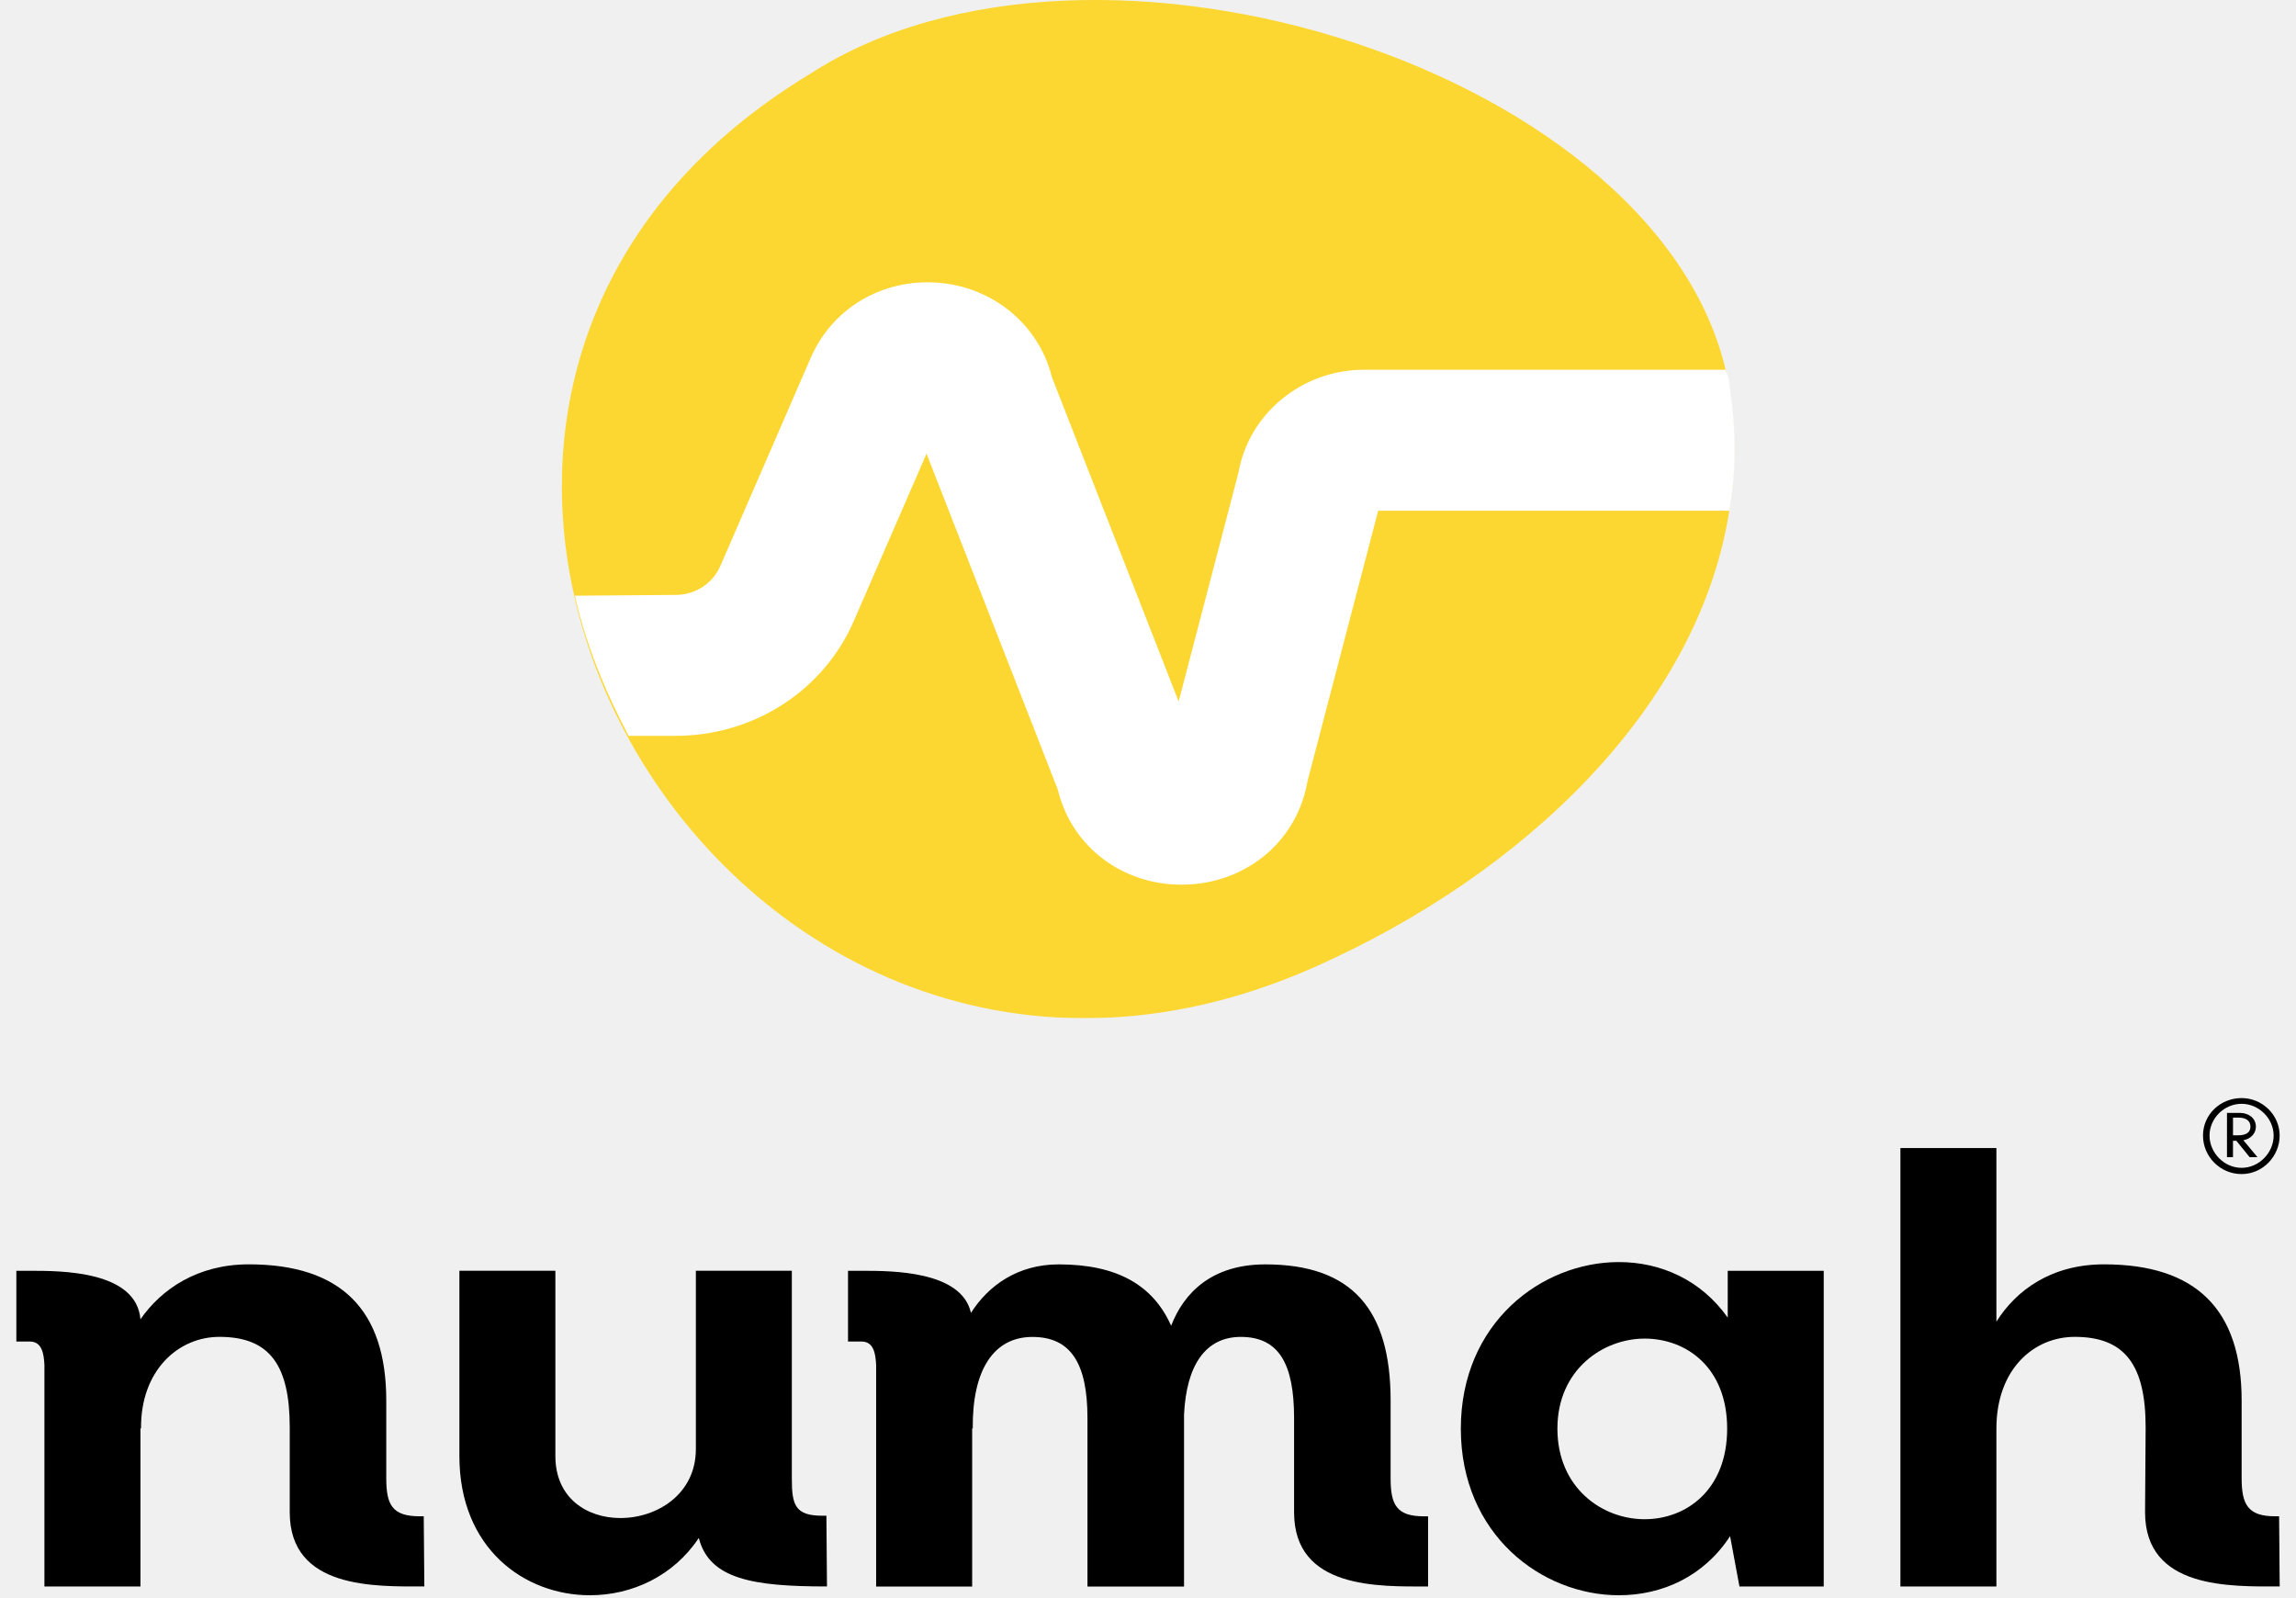
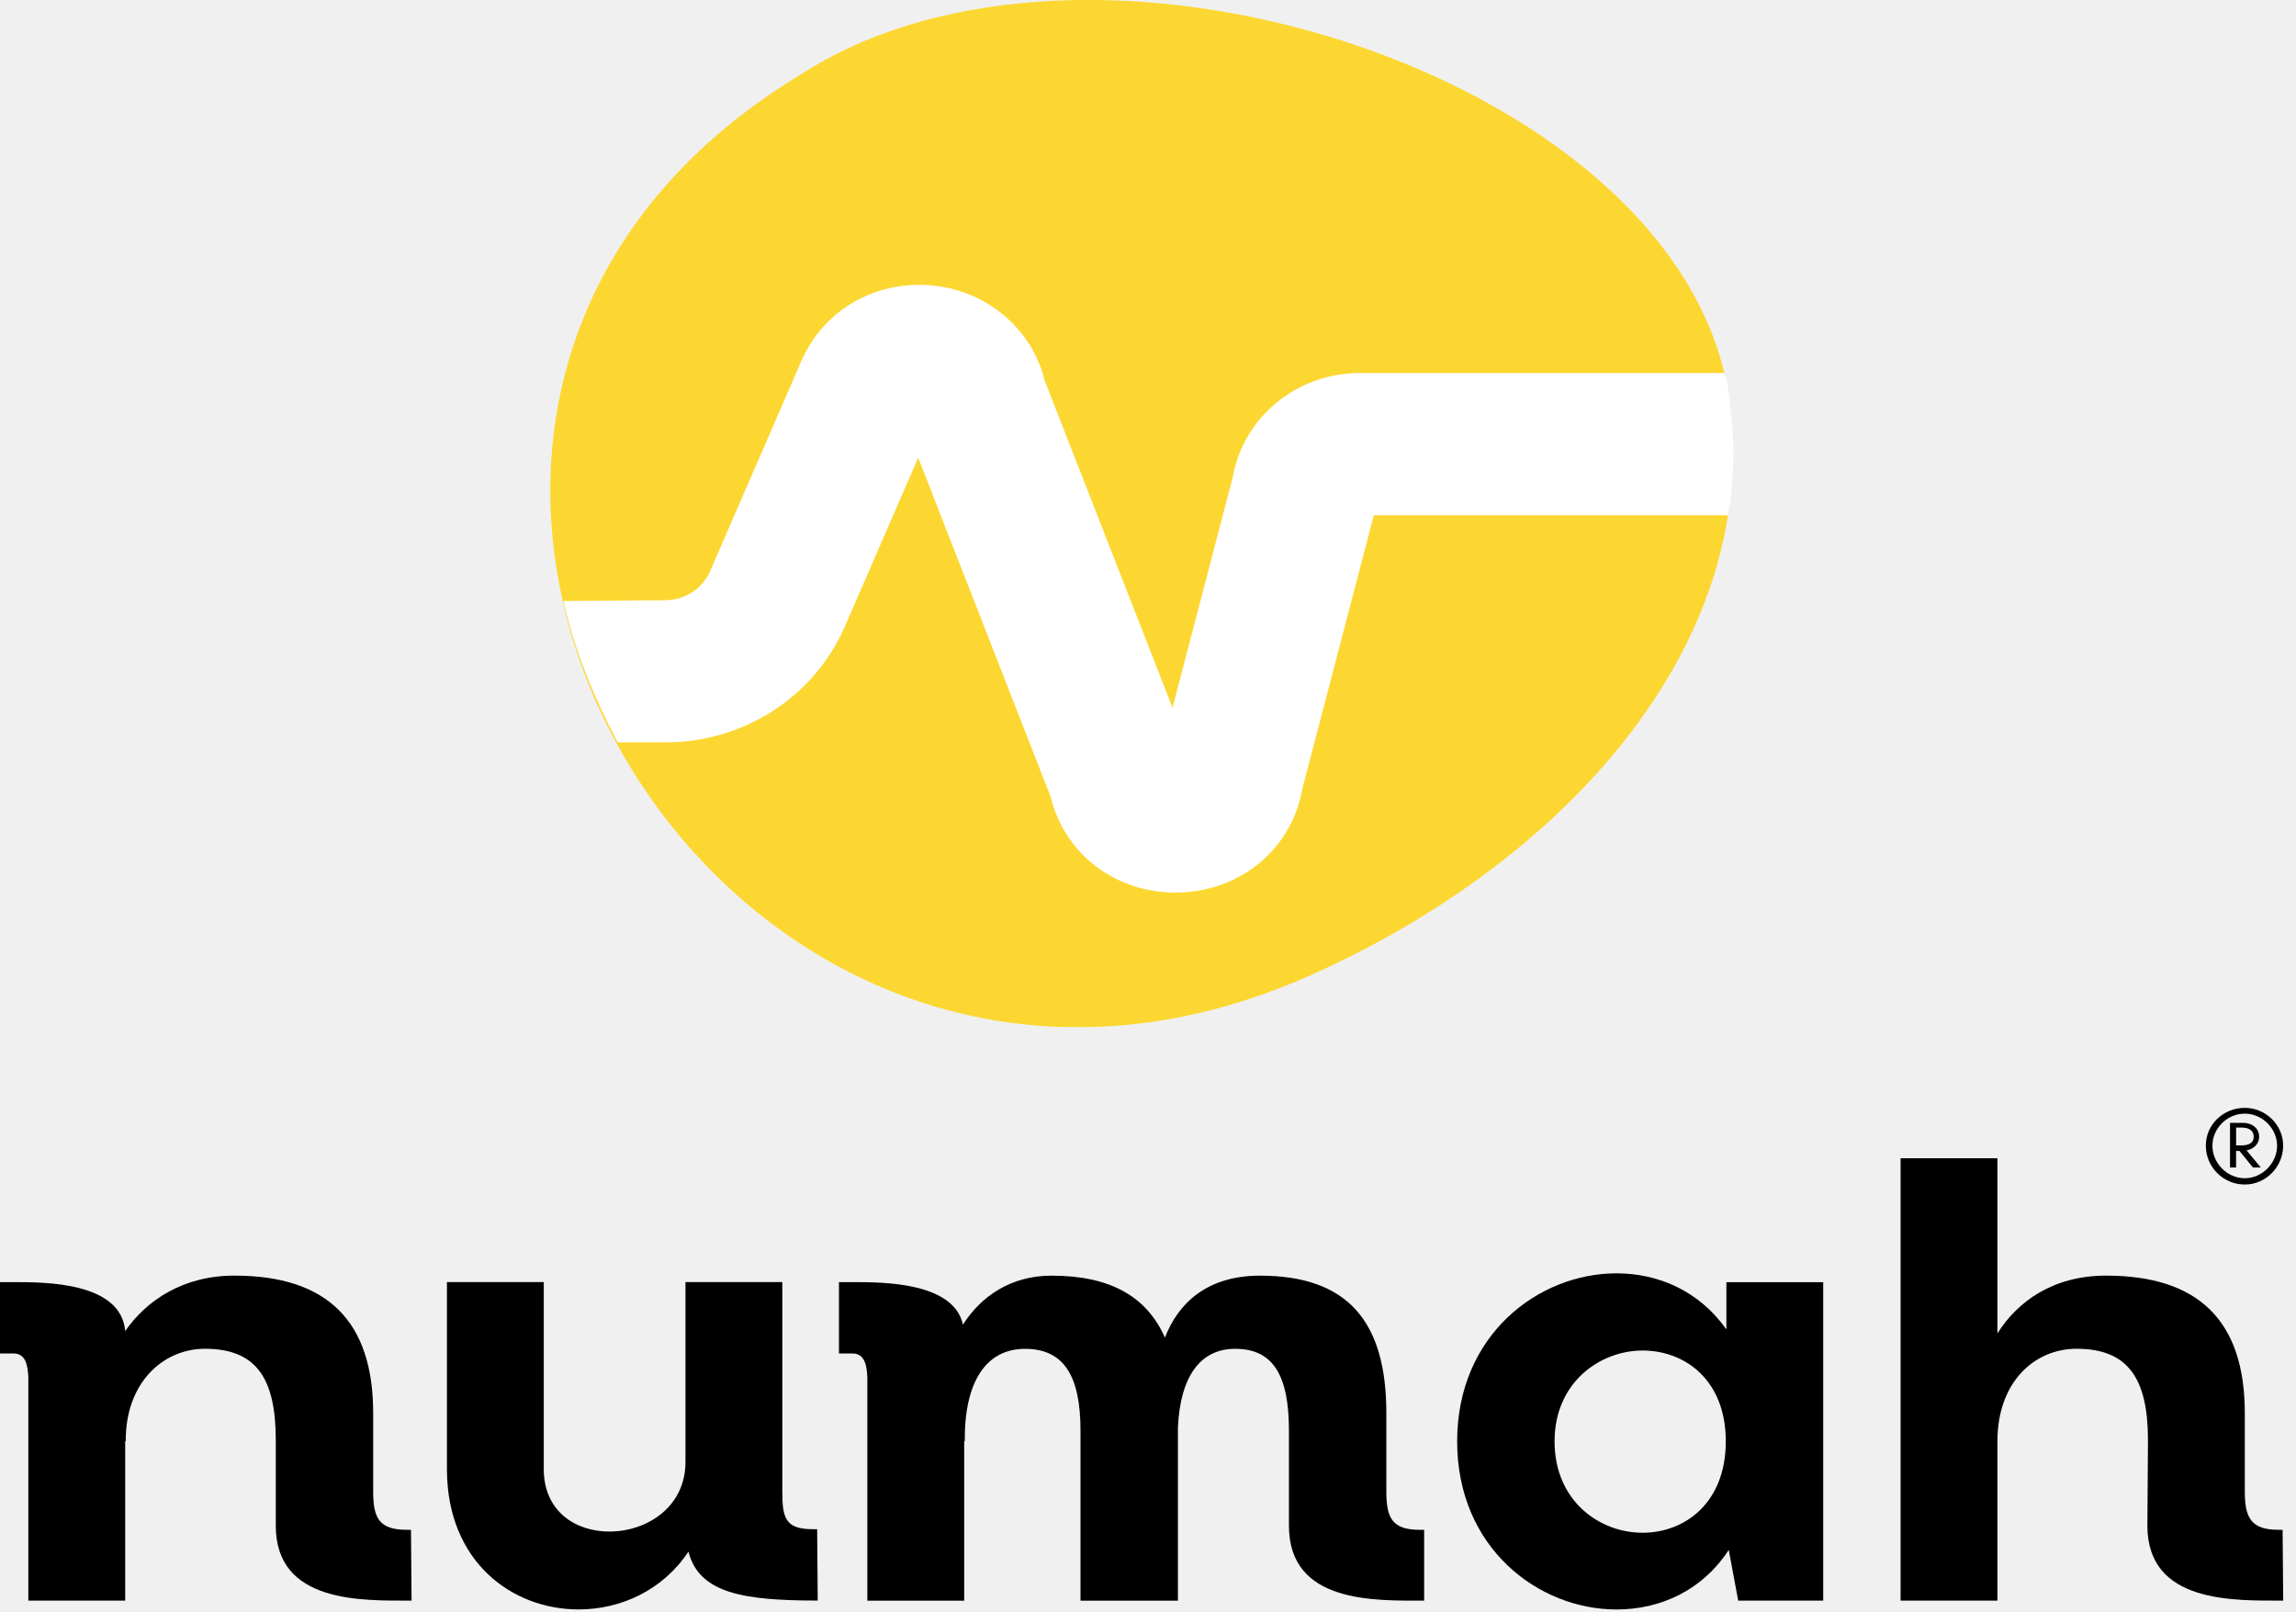
- <svg xmlns="http://www.w3.org/2000/svg" width="115" height="80" viewBox="0 0 115 80" fill="none">
-   <g clip-path="url(#clip0_1_978)">
-     <g clip-path="url(#clip1_1_978)">
-       <g filter="url(#filter0_b_1_978)">
-         <path d="M86.574 25.84C84.954 35.391 76.499 43.696 65.864 48.429C50.678 55.184 37.143 47.721 31.261 36.579C30.133 34.448 29.287 32.183 28.765 29.857C26.669 20.569 29.694 10.309 40.498 3.749C54.785 -5.591 83.595 3.631 86.558 19.113C86.57 19.183 86.583 19.252 86.595 19.322C86.961 21.538 86.936 23.723 86.574 25.84Z" fill="#FCD731" />
+ <svg xmlns="http://www.w3.org/2000/svg" width="114" height="80" viewBox="0 0 114 80" fill="none">
+   <g clip-path="url(#clip0_1_254)">
+     <g clip-path="url(#clip1_1_254)">
+       <g filter="url(#filter0_b_1_254)">
+         <path d="M85.755 25.839C84.135 35.39 75.681 43.695 65.045 48.428C49.859 55.183 36.324 47.72 30.442 36.578C29.314 34.447 28.468 32.182 27.946 29.856C25.85 20.568 28.875 10.309 39.679 3.749C53.966 -5.592 82.776 3.63 85.739 19.112C85.751 19.183 85.764 19.251 85.776 19.321C86.142 21.537 86.118 23.722 85.755 25.839Z" fill="#FCD731" />
      </g>
-       <path d="M86.565 18.908C86.552 18.836 86.436 18.592 86.423 18.52H68.32C65.204 18.52 62.545 20.723 62.028 23.685L59.035 35.136L52.693 18.906C52.681 18.872 52.671 18.829 52.654 18.769C51.973 16.206 49.681 14.354 46.945 14.157C44.17 13.964 41.681 15.442 40.603 17.931L36.078 28.351C35.697 29.231 34.818 29.798 33.837 29.798L28.794 29.837C29.343 32.279 30.302 34.619 31.485 36.857H33.835C37.745 36.857 41.251 34.599 42.769 31.095L46.407 22.722L52.979 39.541C52.991 39.583 53.002 39.623 53.014 39.673C53.742 42.452 56.24 44.311 59.174 44.311C59.311 44.311 59.453 44.307 59.594 44.299C62.609 44.118 64.995 42.011 65.485 39.143L69.03 25.582H86.623C87.004 23.359 86.945 21.234 86.563 18.908H86.565Z" fill="white" />
+       <path d="M85.747 18.908C85.734 18.836 85.618 18.592 85.605 18.52H67.502C64.386 18.52 61.727 20.724 61.21 23.685L58.218 35.136L51.875 18.906C51.863 18.872 51.853 18.83 51.836 18.769C51.155 16.206 48.863 14.354 46.127 14.158C43.352 13.964 40.863 15.442 39.785 17.931L35.26 28.351C34.879 29.232 34 29.798 33.019 29.798L27.976 29.837C28.525 32.28 29.484 34.619 30.667 36.857H33.017C36.928 36.857 40.433 34.599 41.952 31.095L45.589 22.722L52.161 39.541C52.173 39.583 52.184 39.623 52.196 39.674C52.925 42.452 55.422 44.312 58.356 44.312C58.493 44.312 58.636 44.307 58.776 44.3C61.791 44.119 64.177 42.012 64.667 39.143L68.212 25.583H85.805C86.186 23.359 86.128 21.234 85.745 18.908H85.747Z" fill="white" />
    </g>
-     <g clip-path="url(#clip2_1_978)">
-       <path d="M2.225 79.462V68.365C2.196 67.809 2.107 67.194 1.492 67.194H0.819V63.651H1.523C3.076 63.651 6.829 63.651 7.035 66.081C8.09 64.559 9.908 63.328 12.458 63.328C17.06 63.328 19.347 65.583 19.347 70.15V74.045C19.347 75.363 19.64 75.947 21.019 75.947H21.224L21.254 79.462C18.792 79.462 14.512 79.608 14.512 75.743V71.498C14.512 68.424 13.545 66.96 10.993 66.96C8.912 66.96 7.035 68.659 7.064 71.556L7.035 71.527V79.462H2.225Z" fill="black" />
-       <path d="M23.01 63.65H27.817V72.932C27.817 75.04 29.401 76.035 31.072 76.035C32.919 76.035 34.854 74.834 34.854 72.581V63.65H39.661V74.045C39.661 75.363 39.809 75.919 41.186 75.919H41.392L41.421 79.462C37.757 79.462 35.528 79.111 35.001 77.032C33.739 78.935 31.658 79.902 29.548 79.902C26.264 79.902 23.01 77.559 23.01 72.934V63.651V63.65Z" fill="black" />
-       <path d="M43.883 79.462V68.365C43.854 67.809 43.766 67.194 43.15 67.194H42.475V63.651H43.179C44.674 63.651 48.163 63.651 48.632 65.76C49.511 64.382 50.978 63.33 53.03 63.33C55.933 63.33 57.749 64.355 58.659 66.404C59.305 64.735 60.711 63.33 63.379 63.33C67.718 63.33 69.652 65.585 69.652 70.152V74.046C69.652 75.365 69.944 75.949 71.323 75.949H71.529V79.463C69.067 79.463 64.817 79.61 64.817 75.745V71.031C64.817 68.308 64.054 66.962 62.149 66.962C60.389 66.962 59.422 68.367 59.305 70.857V79.465H54.468V71.033C54.468 68.31 53.648 66.964 51.712 66.964C49.776 66.964 48.693 68.604 48.722 71.56L48.693 71.531V79.465H43.885L43.883 79.462Z" fill="black" />
-       <path d="M91.345 63.65V79.462H87.124L86.655 76.944C85.335 78.964 83.254 79.902 81.084 79.902C77.214 79.902 73.169 76.858 73.169 71.558C73.169 66.259 77.214 63.214 81.084 63.214C83.165 63.214 85.188 64.092 86.537 65.996V63.653H91.345V63.65ZM82.375 76.094C84.456 76.094 86.508 74.63 86.508 71.557C86.508 68.483 84.456 67.047 82.375 67.047C80.293 67.047 78.006 68.598 78.006 71.557C78.006 74.515 80.235 76.094 82.375 76.094Z" fill="black" />
-       <path d="M95.186 79.462V57.502H99.994V66.198C100.99 64.617 102.75 63.328 105.388 63.328C109.99 63.328 112.277 65.583 112.277 70.15V74.045C112.277 75.363 112.599 75.947 113.948 75.947H114.154L114.183 79.462C111.722 79.462 107.44 79.608 107.44 75.743L107.469 71.498C107.469 68.424 106.473 66.96 103.922 66.96C101.841 66.96 99.994 68.6 99.994 71.556V71.527V79.462H95.186Z" fill="black" />
-       <path d="M112.274 55C113.319 55 114.181 55.847 114.181 56.877C114.181 57.906 113.345 58.806 112.274 58.806C111.204 58.806 110.342 57.934 110.342 56.877C110.342 55.819 111.216 55 112.274 55ZM112.274 58.494C113.162 58.494 113.88 57.725 113.88 56.878C113.88 56.032 113.15 55.287 112.274 55.287C111.399 55.287 110.669 56.018 110.669 56.878C110.669 57.739 111.399 58.494 112.274 58.494ZM113.07 57.96H112.679L112.013 57.139H111.844V57.96H111.543V55.743H112.221C112.665 55.757 112.991 56.03 112.991 56.434C112.991 56.773 112.729 57.047 112.364 57.111L113.069 57.958L113.07 57.96ZM111.844 56.864H112.105C112.458 56.864 112.719 56.747 112.719 56.434C112.719 56.121 112.472 55.978 112.119 55.978H111.845V56.864H111.844Z" fill="black" />
+     <g clip-path="url(#clip2_1_254)">
+       <path d="M1.407 79.462V68.365C1.377 67.809 1.289 67.194 0.673 67.194H0V63.651H0.704C2.258 63.651 6.01 63.651 6.216 66.081C7.271 64.559 9.09 63.328 11.64 63.328C16.242 63.328 18.529 65.583 18.529 70.15V74.045C18.529 75.363 18.821 75.947 20.2 75.947H20.406L20.435 79.462C17.973 79.462 13.693 79.608 13.693 75.743V71.498C13.693 68.424 12.726 66.96 10.174 66.96C8.093 66.96 6.216 68.659 6.245 71.556L6.216 71.527V79.462H1.407Z" fill="black" />
+       <path d="M22.191 63.648H26.999V72.931C26.999 75.039 28.582 76.034 30.253 76.034C32.101 76.034 34.035 74.833 34.035 72.58V63.648H38.843V74.043C38.843 75.362 38.99 75.918 40.367 75.918H40.573L40.602 79.46C36.938 79.46 34.71 79.109 34.182 77.031C32.921 78.933 30.84 79.901 28.729 79.901C25.446 79.901 22.191 77.558 22.191 72.932V63.65V63.648Z" fill="black" />
+       <path d="M43.065 79.462V68.365C43.035 67.809 42.947 67.194 42.331 67.194H41.656V63.651H42.36C43.855 63.651 47.345 63.651 47.813 65.76C48.692 64.382 50.159 63.33 52.211 63.33C55.114 63.33 56.931 64.355 57.841 66.404C58.486 64.735 59.893 63.33 62.56 63.33C66.899 63.33 68.834 65.585 68.834 70.152V74.046C68.834 75.365 69.126 75.949 70.505 75.949H70.711V79.463C68.249 79.463 63.998 79.61 63.998 75.745V71.031C63.998 68.308 63.235 66.962 61.33 66.962C59.571 66.962 58.604 68.367 58.486 70.857V79.465H53.649V71.033C53.649 68.31 52.829 66.964 50.893 66.964C48.957 66.964 47.874 68.604 47.903 71.56L47.874 71.531V79.465H43.066L43.065 79.462Z" fill="black" />
+       <path d="M90.525 63.65V79.462H86.304L85.835 76.945C84.515 78.965 82.434 79.903 80.264 79.903C76.394 79.903 72.35 76.858 72.35 71.559C72.35 66.259 76.394 63.215 80.264 63.215C82.346 63.215 84.368 64.093 85.718 65.997V63.654H90.525V63.65ZM81.555 76.094C83.636 76.094 85.688 74.631 85.688 71.557C85.688 68.483 83.636 67.047 81.555 67.047C79.474 67.047 77.187 68.599 77.187 71.557C77.187 74.515 79.415 76.094 81.555 76.094Z" fill="black" />
+       <path d="M94.367 79.462V57.502H99.175V66.198C100.171 64.617 101.931 63.328 104.569 63.328C109.171 63.328 111.458 65.583 111.458 70.15V74.045C111.458 75.363 111.78 75.947 113.129 75.947H113.335L113.365 79.462C110.903 79.462 106.621 79.608 106.621 75.743L106.65 71.498C106.65 68.424 105.654 66.96 103.104 66.96C101.023 66.96 99.175 68.6 99.175 71.556V71.527V79.462H94.367Z" fill="black" />
+       <path d="M111.456 55C112.501 55 113.362 55.847 113.362 56.877C113.362 57.906 112.527 58.806 111.456 58.806C110.385 58.806 109.523 57.934 109.523 56.877C109.523 55.819 110.397 55 111.456 55ZM111.456 58.494C112.343 58.494 113.061 57.725 113.061 56.878C113.061 56.032 112.331 55.287 111.456 55.287C110.58 55.287 109.85 56.018 109.85 56.878C109.85 57.739 110.58 58.494 111.456 58.494ZM112.252 57.96H111.861L111.195 57.139H111.025V57.96H110.724V55.743H111.402C111.847 55.757 112.172 56.03 112.172 56.434C112.172 56.773 111.911 57.047 111.546 57.111L112.25 57.958L112.252 57.96ZM111.025 56.864H111.286C111.639 56.864 111.901 56.747 111.901 56.434C111.901 56.121 111.653 55.978 111.3 55.978H111.027V56.864H111.025Z" fill="black" />
    </g>
  </g>
  <defs>
-     <filter id="filter0_b_1_978" x="18.143" y="-10.001" width="78.715" height="71.001" filterUnits="userSpaceOnUse" color-interpolation-filters="sRGB">
+     <filter id="filter0_b_1_254" x="17.324" y="-10.002" width="78.715" height="71.001" filterUnits="userSpaceOnUse" color-interpolation-filters="sRGB">
      <feFlood flood-opacity="0" result="BackgroundImageFix" />
      <feGaussianBlur in="BackgroundImageFix" stdDeviation="5" />
-       <feComposite in2="SourceAlpha" operator="in" result="effect1_backgroundBlur_1_978" />
-       <feBlend mode="normal" in="SourceGraphic" in2="effect1_backgroundBlur_1_978" result="shape" />
+       <feComposite in2="SourceAlpha" operator="in" result="effect1_backgroundBlur_1_254" />
+       <feBlend mode="normal" in="SourceGraphic" in2="effect1_backgroundBlur_1_254" result="shape" />
    </filter>
-     <clipPath id="clip0_1_978">
-       <rect width="113.363" height="79.9" fill="white" transform="translate(0.818604)" />
+     <clipPath id="clip0_1_254">
+       <rect width="113.363" height="79.9" fill="white" />
    </clipPath>
-     <clipPath id="clip1_1_978">
-       <rect width="61" height="51" fill="white" transform="translate(27)" />
+     <clipPath id="clip1_1_254">
+       <rect width="61" height="51" fill="white" transform="translate(26.1813)" />
    </clipPath>
-     <clipPath id="clip2_1_978">
-       <rect width="113.363" height="24.901" fill="white" transform="translate(0.818604 55)" />
+     <clipPath id="clip2_1_254">
+       <rect width="113.363" height="24.901" fill="white" transform="translate(0 55)" />
    </clipPath>
  </defs>
</svg>
